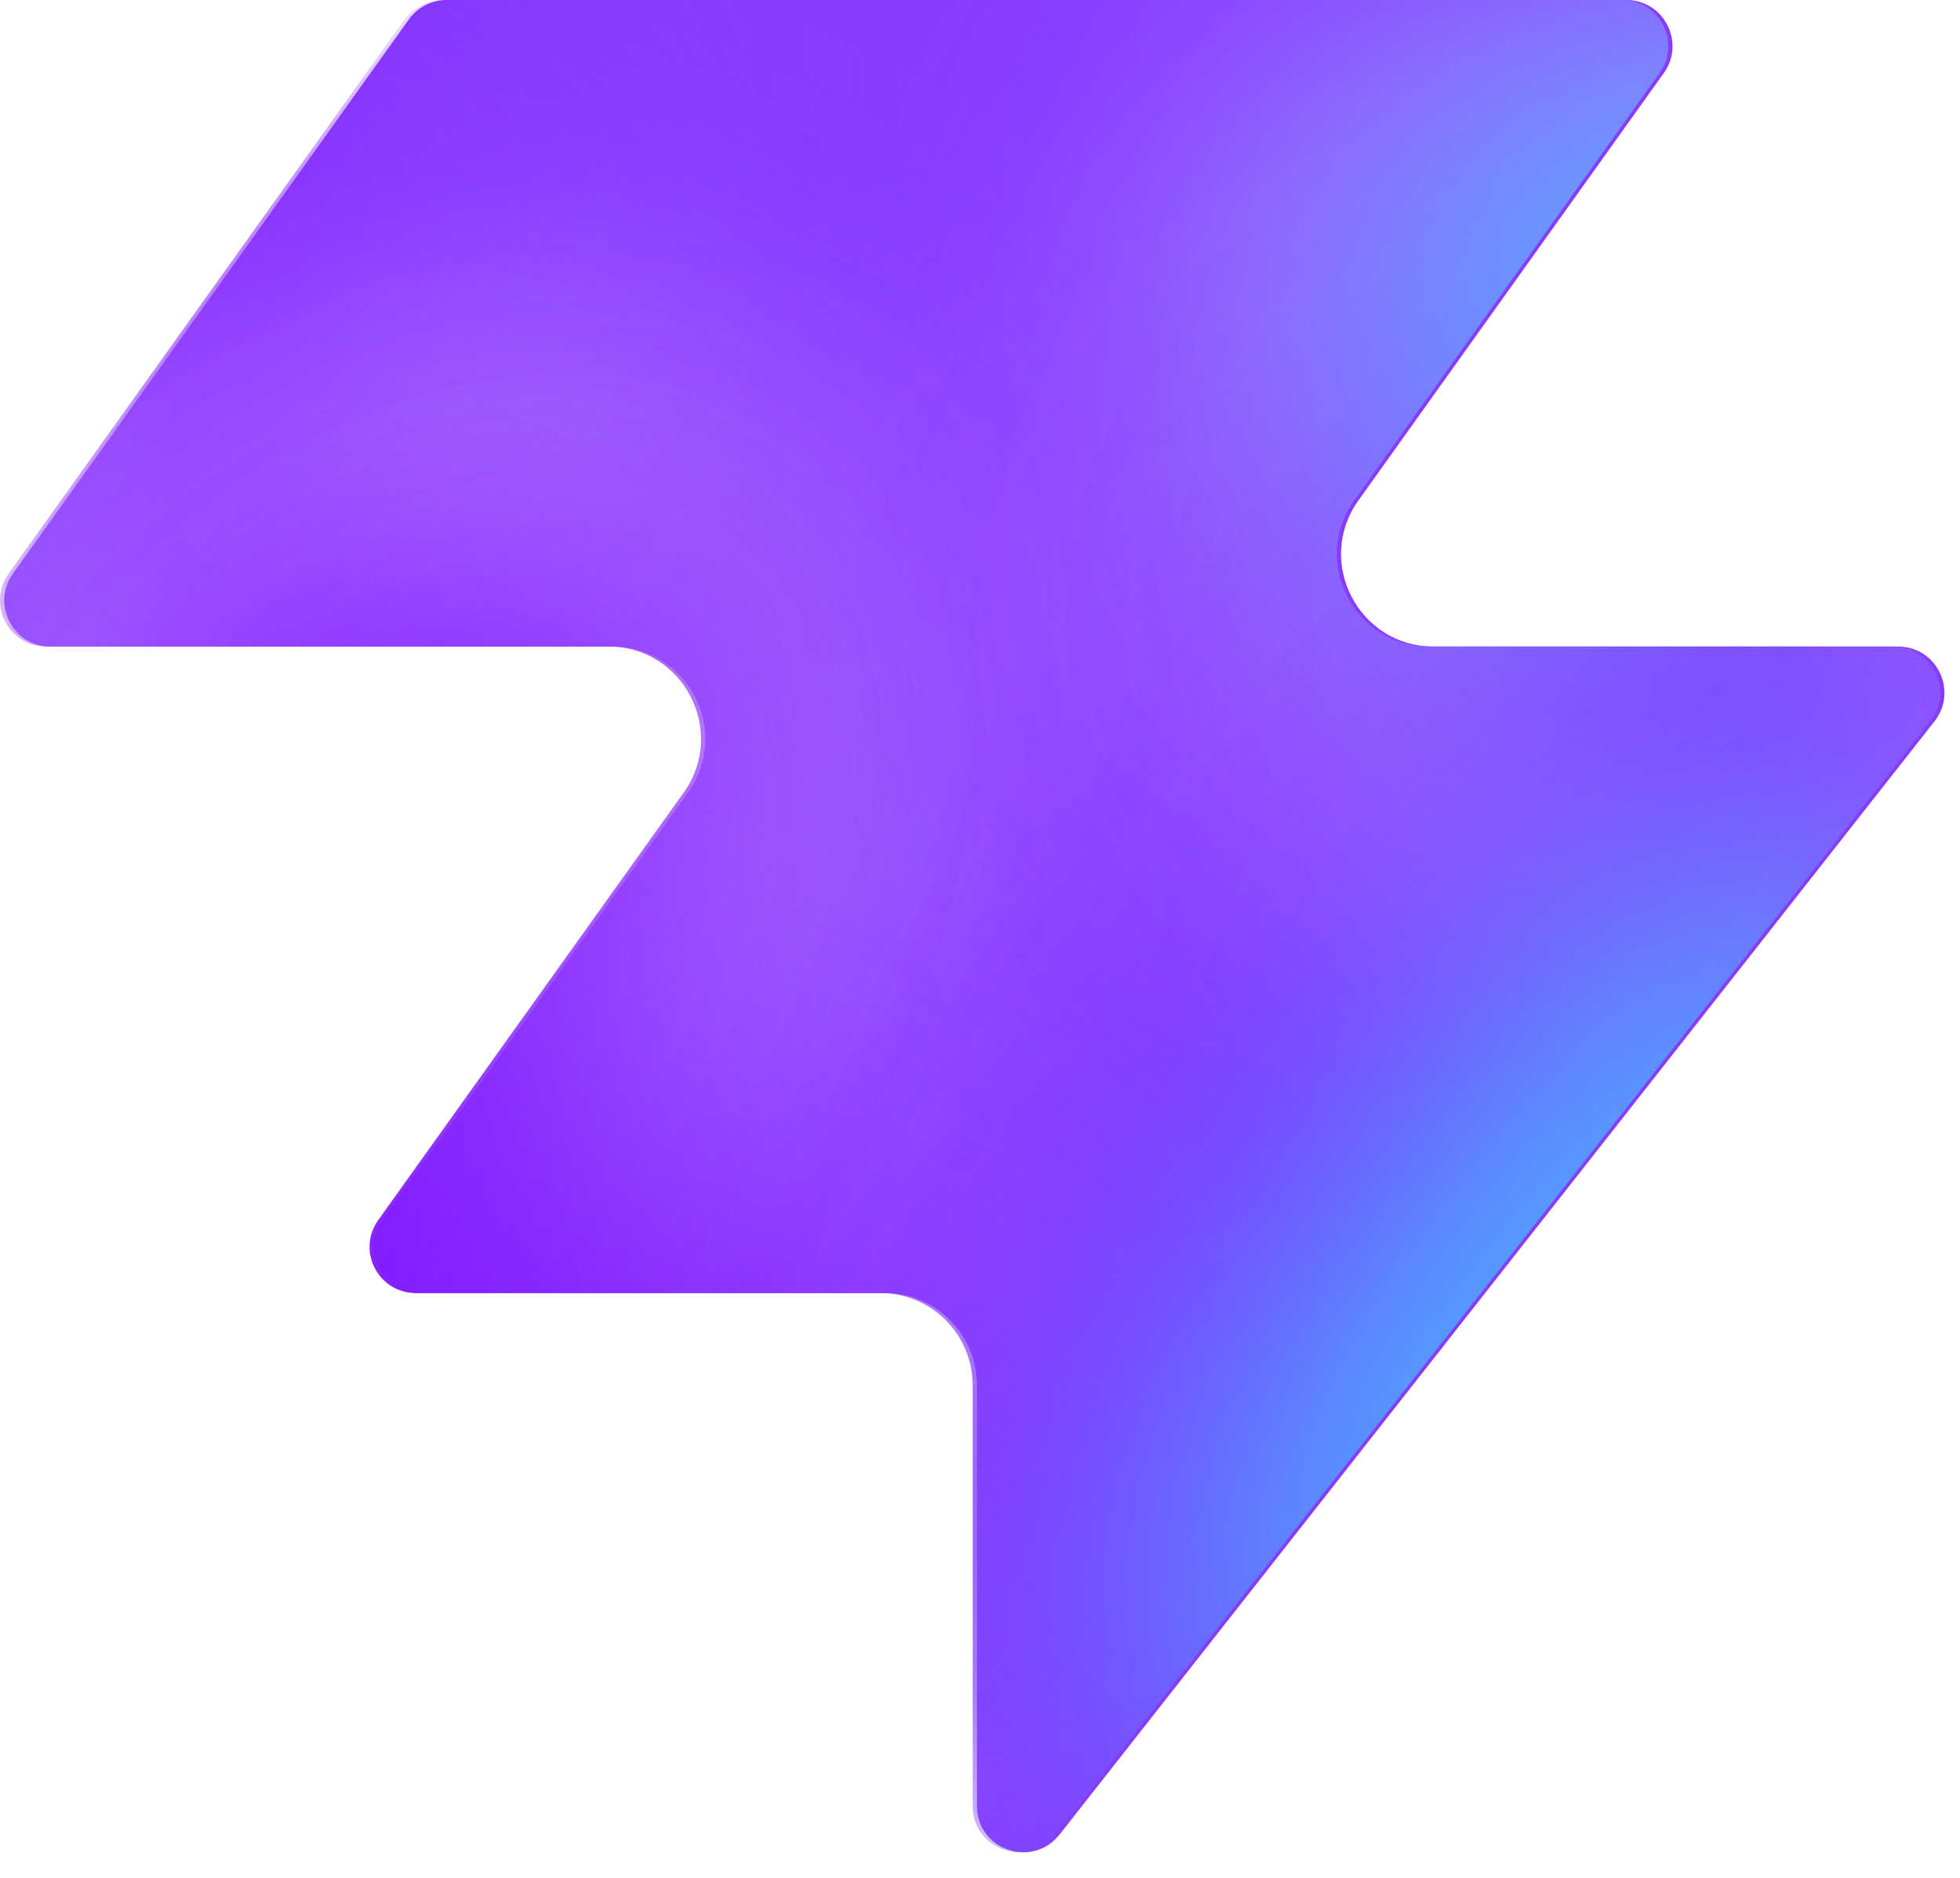
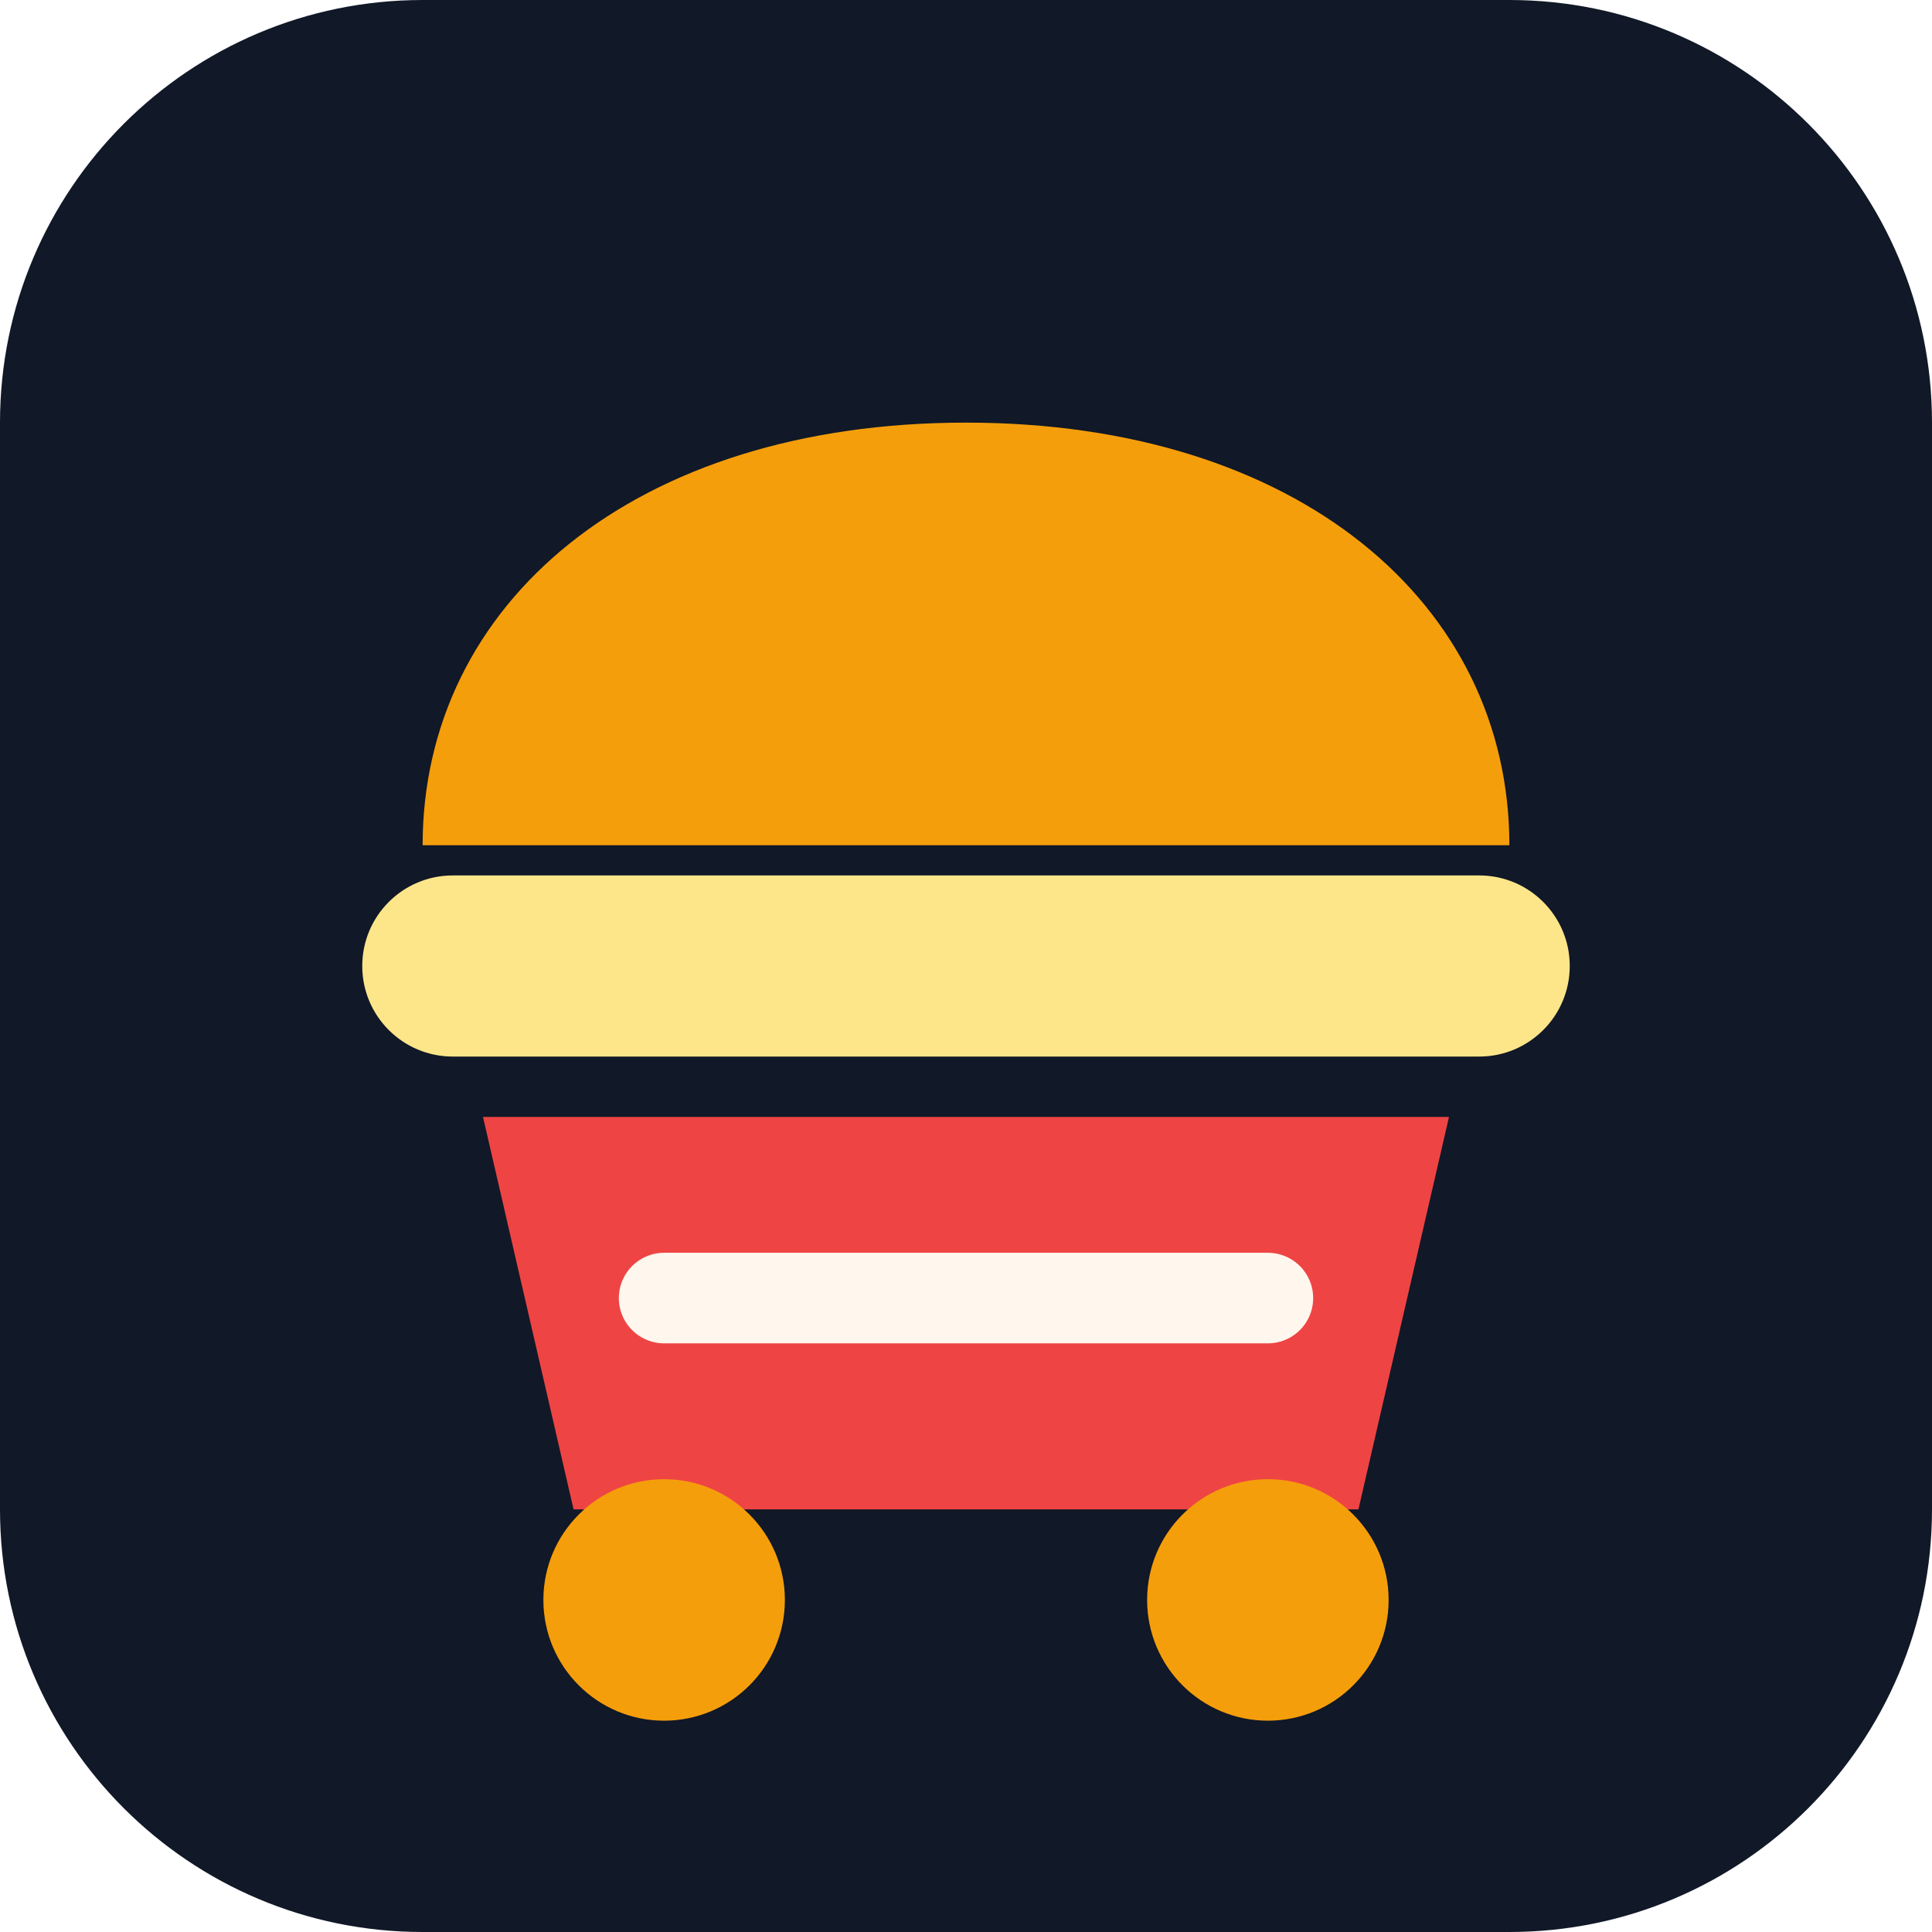
- <svg xmlns="http://www.w3.org/2000/svg" width="48" height="46" fill="none" viewBox="0 0 48 46">
-   <path fill="#863bff" d="M25.946 44.938c-.664.845-2.021.375-2.021-.698V33.937a2.26 2.26 0 0 0-2.262-2.262H10.287c-.92 0-1.456-1.04-.92-1.788l7.48-10.471c1.07-1.497 0-3.578-1.842-3.578H1.237c-.92 0-1.456-1.04-.92-1.788L10.013.474c.214-.297.556-.474.92-.474h28.894c.92 0 1.456 1.04.92 1.788l-7.48 10.471c-1.07 1.498 0 3.579 1.842 3.579h11.377c.943 0 1.473 1.088.89 1.83L25.947 44.94z" style="fill:#863bff;fill:color(display-p3 .525 .23 1);fill-opacity:1" />
-   <mask id="a" width="48" height="46" x="0" y="0" maskUnits="userSpaceOnUse" style="mask-type:alpha">
-     <path fill="#000" d="M25.842 44.938c-.664.844-2.021.375-2.021-.698V33.937a2.26 2.26 0 0 0-2.262-2.262H10.183c-.92 0-1.456-1.04-.92-1.788l7.48-10.471c1.07-1.498 0-3.579-1.842-3.579H1.133c-.92 0-1.456-1.04-.92-1.787L9.91.473c.214-.297.556-.474.92-.474h28.894c.92 0 1.456 1.04.92 1.788l-7.48 10.471c-1.07 1.498 0 3.578 1.842 3.578h11.377c.943 0 1.473 1.088.89 1.832L25.843 44.94z" style="fill:#000;fill-opacity:1" />
-   </mask>
-   <g mask="url(#a)">
-     <g filter="url(#b)">
-       <ellipse cx="5.508" cy="14.704" fill="#ede6ff" rx="5.508" ry="14.704" style="fill:#ede6ff;fill:color(display-p3 .927 .903 1);fill-opacity:1" transform="matrix(.00324 1 1 -.00324 -4.47 31.516)" />
-     </g>
-     <g filter="url(#c)">
-       <ellipse cx="10.399" cy="29.851" fill="#ede6ff" rx="10.399" ry="29.851" style="fill:#ede6ff;fill:color(display-p3 .927 .903 1);fill-opacity:1" transform="matrix(.00324 1 1 -.00324 -39.328 7.883)" />
-     </g>
-     <g filter="url(#d)">
-       <ellipse cx="5.508" cy="30.487" fill="#7e14ff" rx="5.508" ry="30.487" style="fill:#7e14ff;fill:color(display-p3 .492 .077 1);fill-opacity:1" transform="rotate(89.814 -25.913 -14.639)scale(1 -1)" />
-     </g>
-     <g filter="url(#e)">
-       <ellipse cx="5.508" cy="30.599" fill="#7e14ff" rx="5.508" ry="30.599" style="fill:#7e14ff;fill:color(display-p3 .492 .077 1);fill-opacity:1" transform="rotate(89.814 -32.644 -3.334)scale(1 -1)" />
-     </g>
-     <g filter="url(#f)">
-       <ellipse cx="5.508" cy="30.599" fill="#7e14ff" rx="5.508" ry="30.599" style="fill:#7e14ff;fill:color(display-p3 .492 .077 1);fill-opacity:1" transform="matrix(.00324 1 1 -.00324 -34.34 30.47)" />
-     </g>
-     <g filter="url(#g)">
-       <ellipse cx="14.072" cy="22.078" fill="#ede6ff" rx="14.072" ry="22.078" style="fill:#ede6ff;fill:color(display-p3 .927 .903 1);fill-opacity:1" transform="rotate(93.35 24.506 48.493)scale(-1 1)" />
-     </g>
-     <g filter="url(#h)">
-       <ellipse cx="3.47" cy="21.501" fill="#7e14ff" rx="3.47" ry="21.501" style="fill:#7e14ff;fill:color(display-p3 .492 .077 1);fill-opacity:1" transform="rotate(89.009 28.708 47.59)scale(-1 1)" />
-     </g>
-     <g filter="url(#i)">
-       <ellipse cx="3.47" cy="21.501" fill="#7e14ff" rx="3.47" ry="21.501" style="fill:#7e14ff;fill:color(display-p3 .492 .077 1);fill-opacity:1" transform="rotate(89.009 28.708 47.59)scale(-1 1)" />
-     </g>
-     <g filter="url(#j)">
-       <ellipse cx=".387" cy="8.972" fill="#7e14ff" rx="4.407" ry="29.108" style="fill:#7e14ff;fill:color(display-p3 .492 .077 1);fill-opacity:1" transform="rotate(39.51 .387 8.972)" />
-     </g>
-     <g filter="url(#k)">
-       <ellipse cx="47.523" cy="-6.092" fill="#7e14ff" rx="4.407" ry="29.108" style="fill:#7e14ff;fill:color(display-p3 .492 .077 1);fill-opacity:1" transform="rotate(37.892 47.523 -6.092)" />
-     </g>
-     <g filter="url(#l)">
-       <ellipse cx="41.412" cy="6.333" fill="#47bfff" rx="5.971" ry="9.665" style="fill:#47bfff;fill:color(display-p3 .28 .748 1);fill-opacity:1" transform="rotate(37.892 41.412 6.333)" />
-     </g>
-     <g filter="url(#m)">
-       <ellipse cx="-1.879" cy="38.332" fill="#7e14ff" rx="4.407" ry="29.108" style="fill:#7e14ff;fill:color(display-p3 .492 .077 1);fill-opacity:1" transform="rotate(37.892 -1.88 38.332)" />
-     </g>
-     <g filter="url(#n)">
-       <ellipse cx="-1.879" cy="38.332" fill="#7e14ff" rx="4.407" ry="29.108" style="fill:#7e14ff;fill:color(display-p3 .492 .077 1);fill-opacity:1" transform="rotate(37.892 -1.88 38.332)" />
-     </g>
-     <g filter="url(#o)">
-       <ellipse cx="35.651" cy="29.907" fill="#7e14ff" rx="4.407" ry="29.108" style="fill:#7e14ff;fill:color(display-p3 .492 .077 1);fill-opacity:1" transform="rotate(37.892 35.651 29.907)" />
-     </g>
-     <g filter="url(#p)">
-       <ellipse cx="38.418" cy="32.4" fill="#47bfff" rx="5.971" ry="15.297" style="fill:#47bfff;fill:color(display-p3 .28 .748 1);fill-opacity:1" transform="rotate(37.892 38.418 32.4)" />
-     </g>
-   </g>
-   <defs>
-     <filter id="b" width="60.045" height="41.654" x="-19.77" y="16.149" color-interpolation-filters="sRGB" filterUnits="userSpaceOnUse">
-       <feFlood flood-opacity="0" result="BackgroundImageFix" />
-       <feBlend in="SourceGraphic" in2="BackgroundImageFix" result="shape" />
-       <feGaussianBlur result="effect1_foregroundBlur_2002_17158" stdDeviation="7.659" />
-     </filter>
-     <filter id="c" width="90.34" height="51.437" x="-54.613" y="-7.533" color-interpolation-filters="sRGB" filterUnits="userSpaceOnUse">
-       <feFlood flood-opacity="0" result="BackgroundImageFix" />
-       <feBlend in="SourceGraphic" in2="BackgroundImageFix" result="shape" />
-       <feGaussianBlur result="effect1_foregroundBlur_2002_17158" stdDeviation="7.659" />
-     </filter>
-     <filter id="d" width="79.355" height="29.4" x="-49.64" y="2.03" color-interpolation-filters="sRGB" filterUnits="userSpaceOnUse">
-       <feFlood flood-opacity="0" result="BackgroundImageFix" />
-       <feBlend in="SourceGraphic" in2="BackgroundImageFix" result="shape" />
-       <feGaussianBlur result="effect1_foregroundBlur_2002_17158" stdDeviation="4.596" />
-     </filter>
-     <filter id="e" width="79.579" height="29.4" x="-45.045" y="20.029" color-interpolation-filters="sRGB" filterUnits="userSpaceOnUse">
-       <feFlood flood-opacity="0" result="BackgroundImageFix" />
-       <feBlend in="SourceGraphic" in2="BackgroundImageFix" result="shape" />
-       <feGaussianBlur result="effect1_foregroundBlur_2002_17158" stdDeviation="4.596" />
-     </filter>
-     <filter id="f" width="79.579" height="29.4" x="-43.513" y="21.178" color-interpolation-filters="sRGB" filterUnits="userSpaceOnUse">
-       <feFlood flood-opacity="0" result="BackgroundImageFix" />
-       <feBlend in="SourceGraphic" in2="BackgroundImageFix" result="shape" />
-       <feGaussianBlur result="effect1_foregroundBlur_2002_17158" stdDeviation="4.596" />
-     </filter>
-     <filter id="g" width="74.749" height="58.852" x="15.756" y="-17.901" color-interpolation-filters="sRGB" filterUnits="userSpaceOnUse">
-       <feFlood flood-opacity="0" result="BackgroundImageFix" />
-       <feBlend in="SourceGraphic" in2="BackgroundImageFix" result="shape" />
-       <feGaussianBlur result="effect1_foregroundBlur_2002_17158" stdDeviation="7.659" />
-     </filter>
-     <filter id="h" width="61.377" height="25.362" x="23.548" y="2.284" color-interpolation-filters="sRGB" filterUnits="userSpaceOnUse">
-       <feFlood flood-opacity="0" result="BackgroundImageFix" />
-       <feBlend in="SourceGraphic" in2="BackgroundImageFix" result="shape" />
-       <feGaussianBlur result="effect1_foregroundBlur_2002_17158" stdDeviation="4.596" />
-     </filter>
-     <filter id="i" width="61.377" height="25.362" x="23.548" y="2.284" color-interpolation-filters="sRGB" filterUnits="userSpaceOnUse">
-       <feFlood flood-opacity="0" result="BackgroundImageFix" />
-       <feBlend in="SourceGraphic" in2="BackgroundImageFix" result="shape" />
-       <feGaussianBlur result="effect1_foregroundBlur_2002_17158" stdDeviation="4.596" />
-     </filter>
-     <filter id="j" width="56.045" height="63.649" x="-27.636" y="-22.853" color-interpolation-filters="sRGB" filterUnits="userSpaceOnUse">
-       <feFlood flood-opacity="0" result="BackgroundImageFix" />
-       <feBlend in="SourceGraphic" in2="BackgroundImageFix" result="shape" />
-       <feGaussianBlur result="effect1_foregroundBlur_2002_17158" stdDeviation="4.596" />
-     </filter>
-     <filter id="k" width="54.814" height="64.646" x="20.116" y="-38.415" color-interpolation-filters="sRGB" filterUnits="userSpaceOnUse">
-       <feFlood flood-opacity="0" result="BackgroundImageFix" />
-       <feBlend in="SourceGraphic" in2="BackgroundImageFix" result="shape" />
-       <feGaussianBlur result="effect1_foregroundBlur_2002_17158" stdDeviation="4.596" />
-     </filter>
-     <filter id="l" width="33.541" height="35.313" x="24.641" y="-11.323" color-interpolation-filters="sRGB" filterUnits="userSpaceOnUse">
-       <feFlood flood-opacity="0" result="BackgroundImageFix" />
-       <feBlend in="SourceGraphic" in2="BackgroundImageFix" result="shape" />
-       <feGaussianBlur result="effect1_foregroundBlur_2002_17158" stdDeviation="4.596" />
-     </filter>
-     <filter id="m" width="54.814" height="64.646" x="-29.286" y="6.009" color-interpolation-filters="sRGB" filterUnits="userSpaceOnUse">
-       <feFlood flood-opacity="0" result="BackgroundImageFix" />
-       <feBlend in="SourceGraphic" in2="BackgroundImageFix" result="shape" />
-       <feGaussianBlur result="effect1_foregroundBlur_2002_17158" stdDeviation="4.596" />
-     </filter>
-     <filter id="n" width="54.814" height="64.646" x="-29.286" y="6.009" color-interpolation-filters="sRGB" filterUnits="userSpaceOnUse">
-       <feFlood flood-opacity="0" result="BackgroundImageFix" />
-       <feBlend in="SourceGraphic" in2="BackgroundImageFix" result="shape" />
-       <feGaussianBlur result="effect1_foregroundBlur_2002_17158" stdDeviation="4.596" />
-     </filter>
-     <filter id="o" width="54.814" height="64.646" x="8.244" y="-2.416" color-interpolation-filters="sRGB" filterUnits="userSpaceOnUse">
-       <feFlood flood-opacity="0" result="BackgroundImageFix" />
-       <feBlend in="SourceGraphic" in2="BackgroundImageFix" result="shape" />
-       <feGaussianBlur result="effect1_foregroundBlur_2002_17158" stdDeviation="4.596" />
-     </filter>
-     <filter id="p" width="39.409" height="43.623" x="18.713" y="10.588" color-interpolation-filters="sRGB" filterUnits="userSpaceOnUse">
-       <feFlood flood-opacity="0" result="BackgroundImageFix" />
-       <feBlend in="SourceGraphic" in2="BackgroundImageFix" result="shape" />
-       <feGaussianBlur result="effect1_foregroundBlur_2002_17158" stdDeviation="4.596" />
-     </filter>
-   </defs>
+ <svg xmlns="http://www.w3.org/2000/svg" viewBox="0 0 64 64">
+   <rect width="64" height="64" rx="14" fill="#111827" />
+   <path d="M14 28h36c0-8-7-14-18-14S14 20 14 28Z" fill="#F59E0B" />
+   <rect x="12" y="29" width="40" height="6" rx="3" fill="#FDE68A" />
+   <path d="M16 37h32l-3 13H19l-3-13Z" fill="#EF4444" />
+   <path d="M22 43h20" stroke="#FFF7ED" stroke-width="3" stroke-linecap="round" />
+   <circle cx="22" cy="53" r="4" fill="#F59E0B" />
+   <circle cx="42" cy="53" r="4" fill="#F59E0B" />
</svg>
